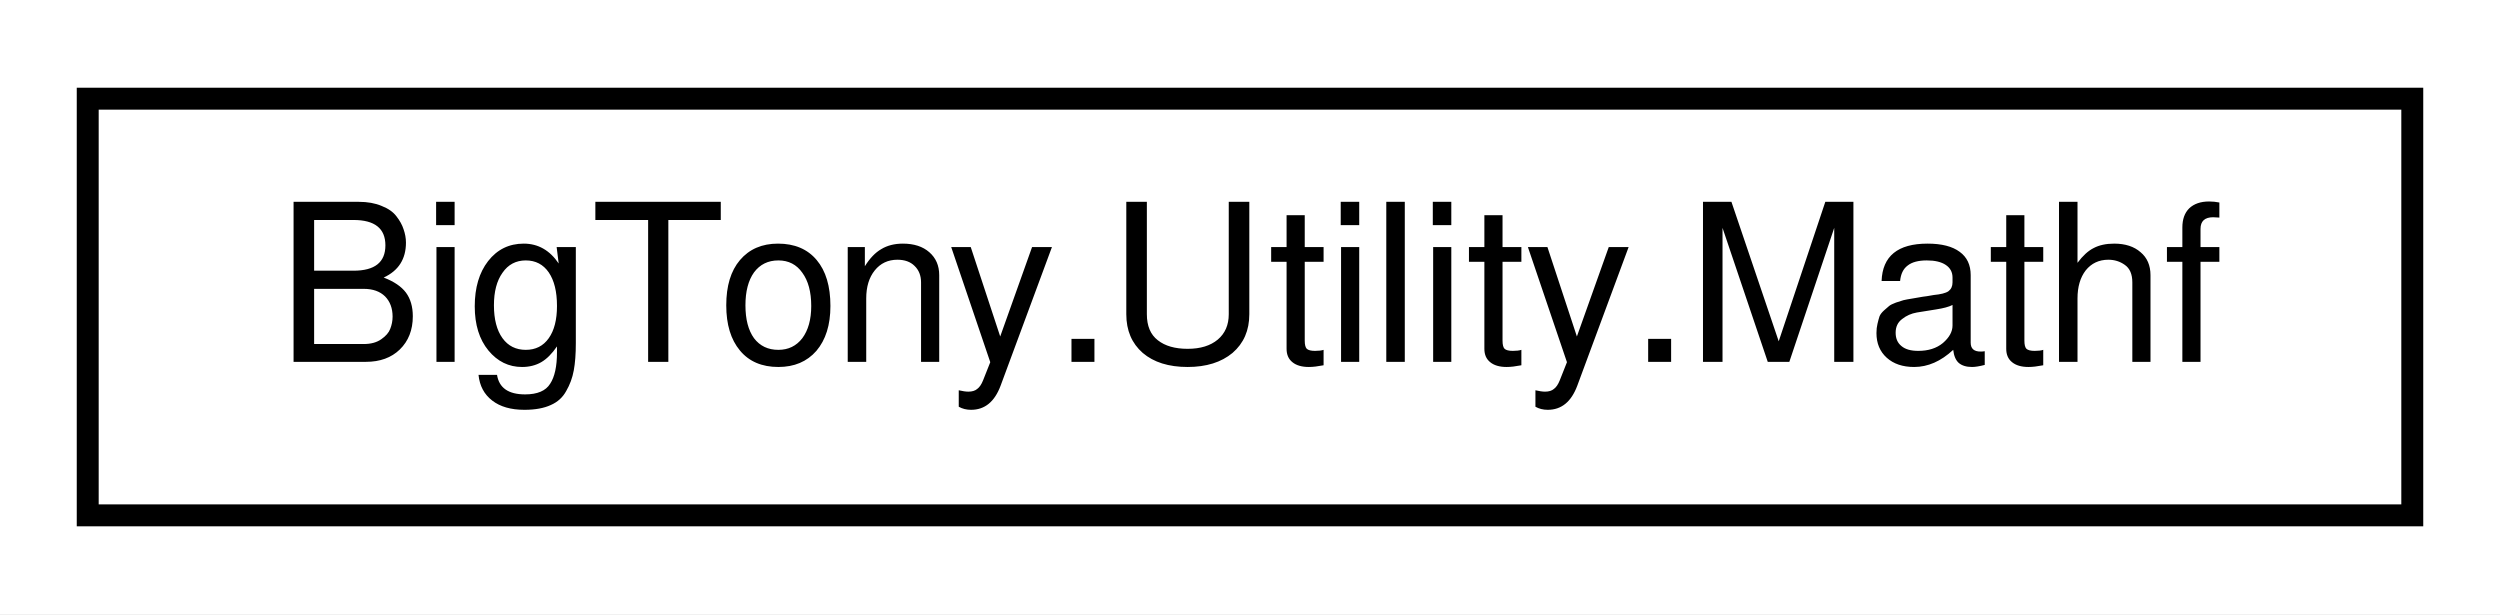
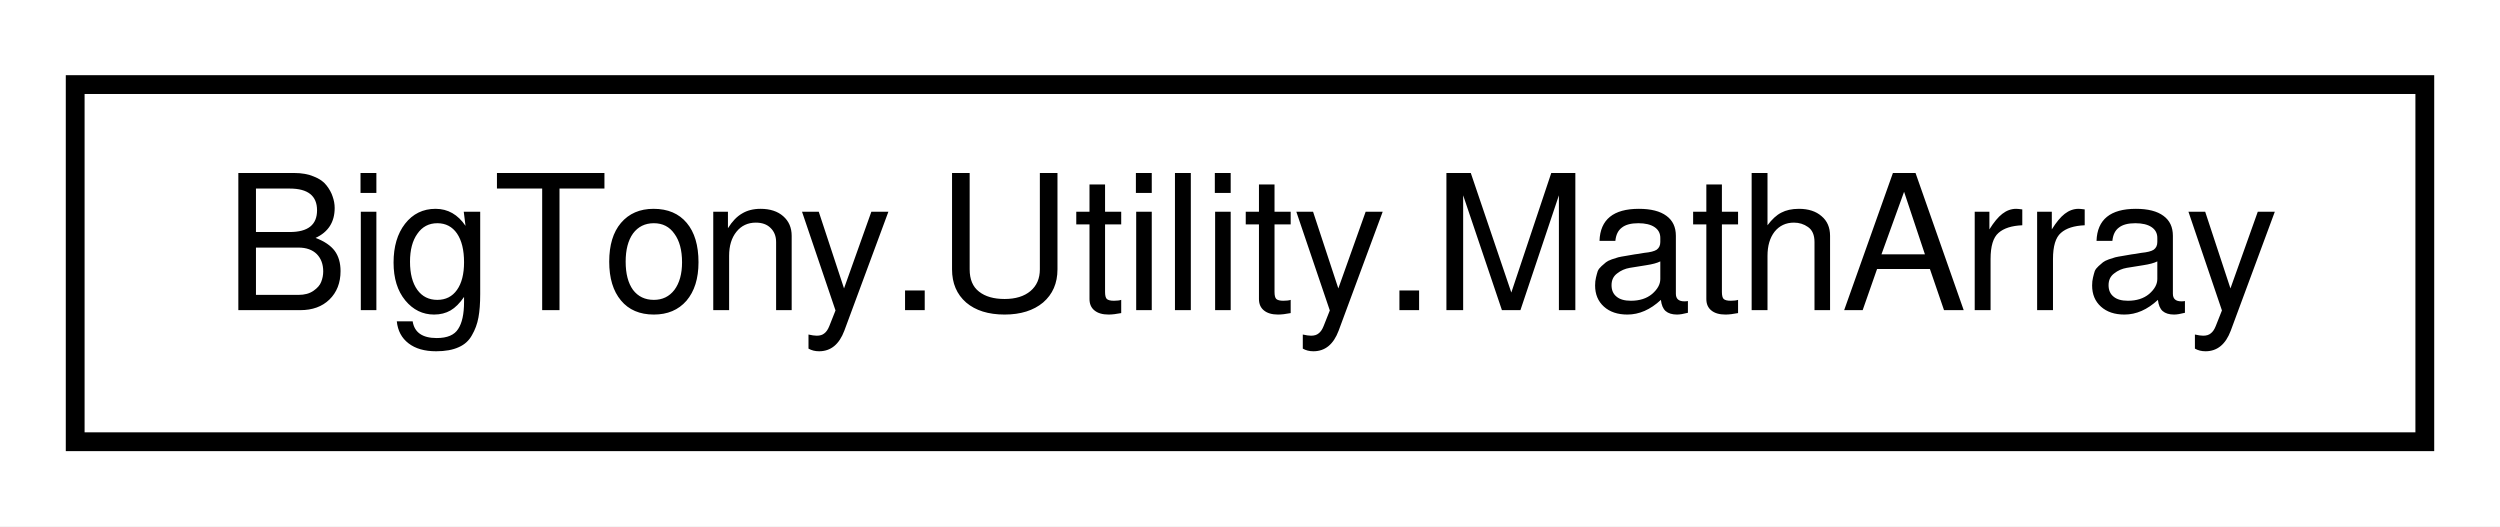
- <svg xmlns="http://www.w3.org/2000/svg" xmlns:xlink="http://www.w3.org/1999/xlink" width="114pt" height="28pt" viewBox="0.00 0.00 114.00 28.00">
+ <svg xmlns="http://www.w3.org/2000/svg" xmlns:xlink="http://www.w3.org/1999/xlink" width="133pt" height="28pt" viewBox="0.00 0.00 133.00 28.00">
  <g id="graph0" class="graph" transform="scale(1 1) rotate(0) translate(4 24)">
-     <polygon fill="white" stroke="transparent" points="-4,4 -4,-24 110,-24 110,4 -4,4" />
+     <polygon fill="white" stroke="transparent" points="-4,4 -4,-24 129,-24 129,4 -4,4" />
    <g id="node1" class="node">
      <g id="a_node1">
-         <a xlink:href="classBigTony_1_1Utility_1_1Mathf.html" target="_top" xlink:title=" ">
-           <polygon fill="white" stroke="black" points="0,-0.5 0,-19.5 106,-19.5 106,-0.5 0,-0.5" />
-           <text text-anchor="middle" x="53" y="-7.5" font-family="FreeSans" font-size="10.00">BigTony.Utility.Mathf</text>
+         <a xlink:href="classBigTony_1_1Utility_1_1MathArray.html" target="_top" xlink:title=" ">
+           <polygon fill="white" stroke="black" points="0,-0.5 0,-19.5 125,-19.5 125,-0.5 0,-0.5" />
+           <text text-anchor="middle" x="62.5" y="-7.5" font-family="FreeSans" font-size="10.00">BigTony.Utility.MathArray</text>
        </a>
      </g>
    </g>
  </g>
</svg>
